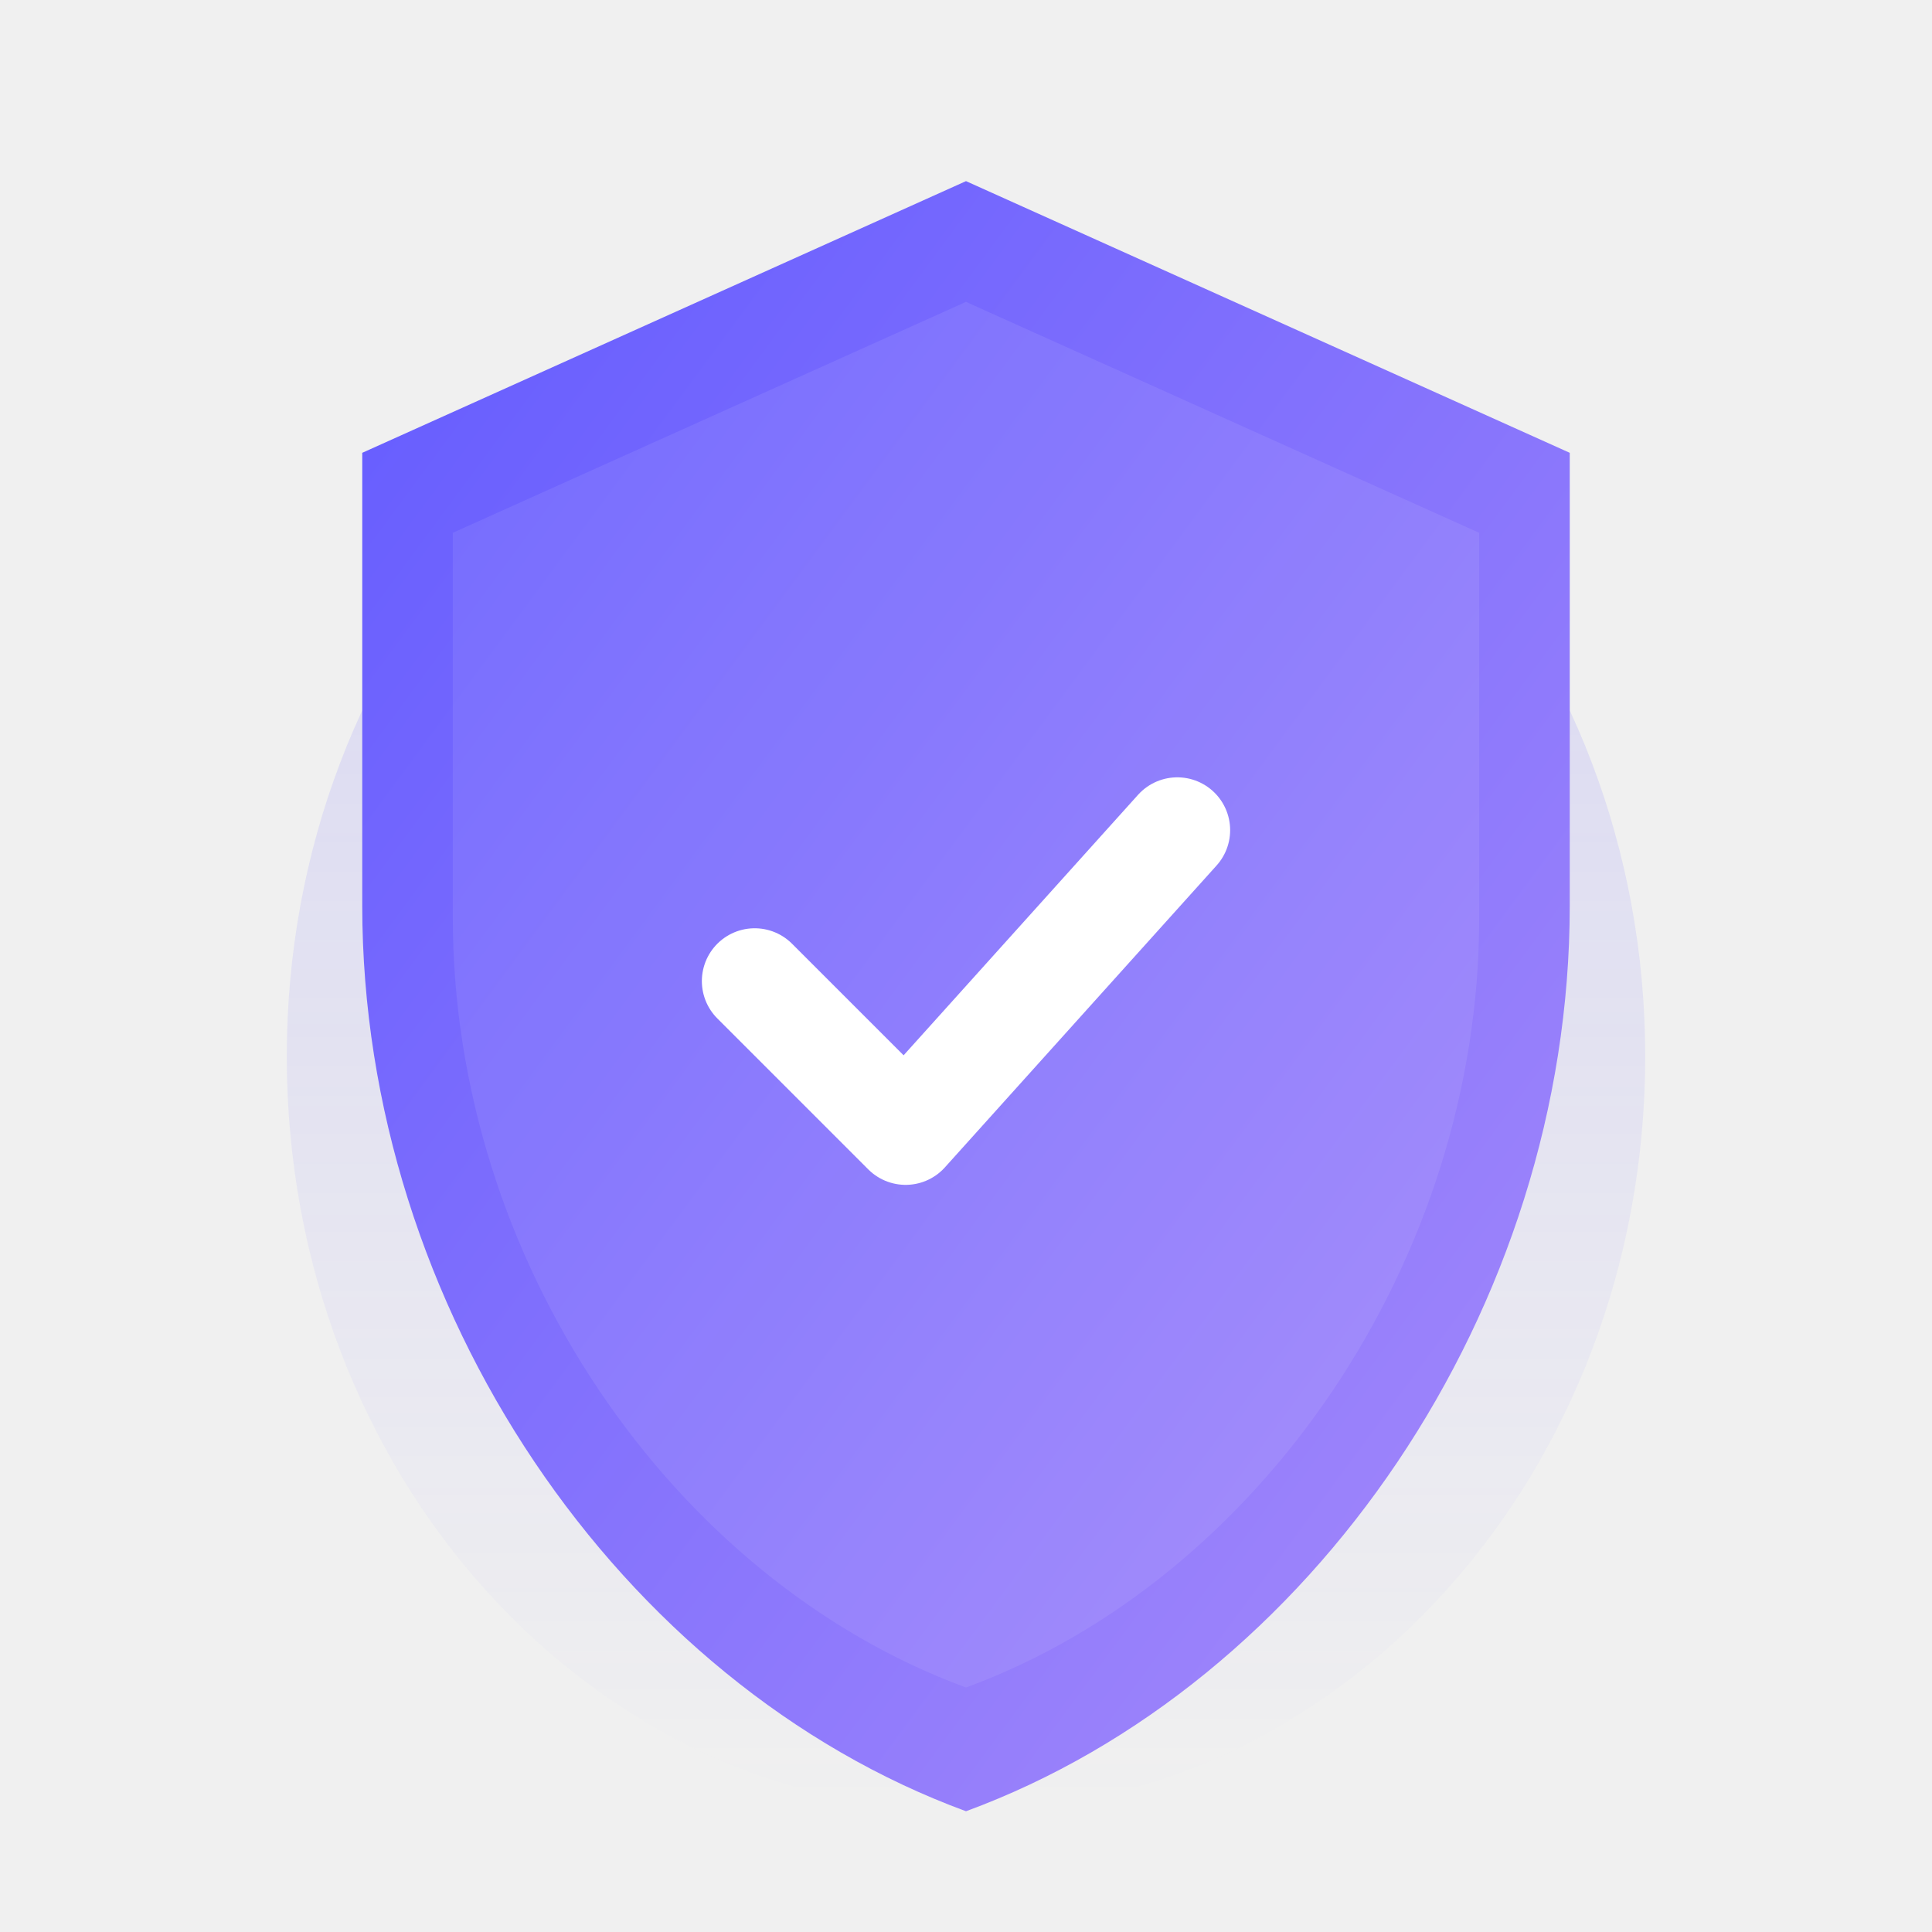
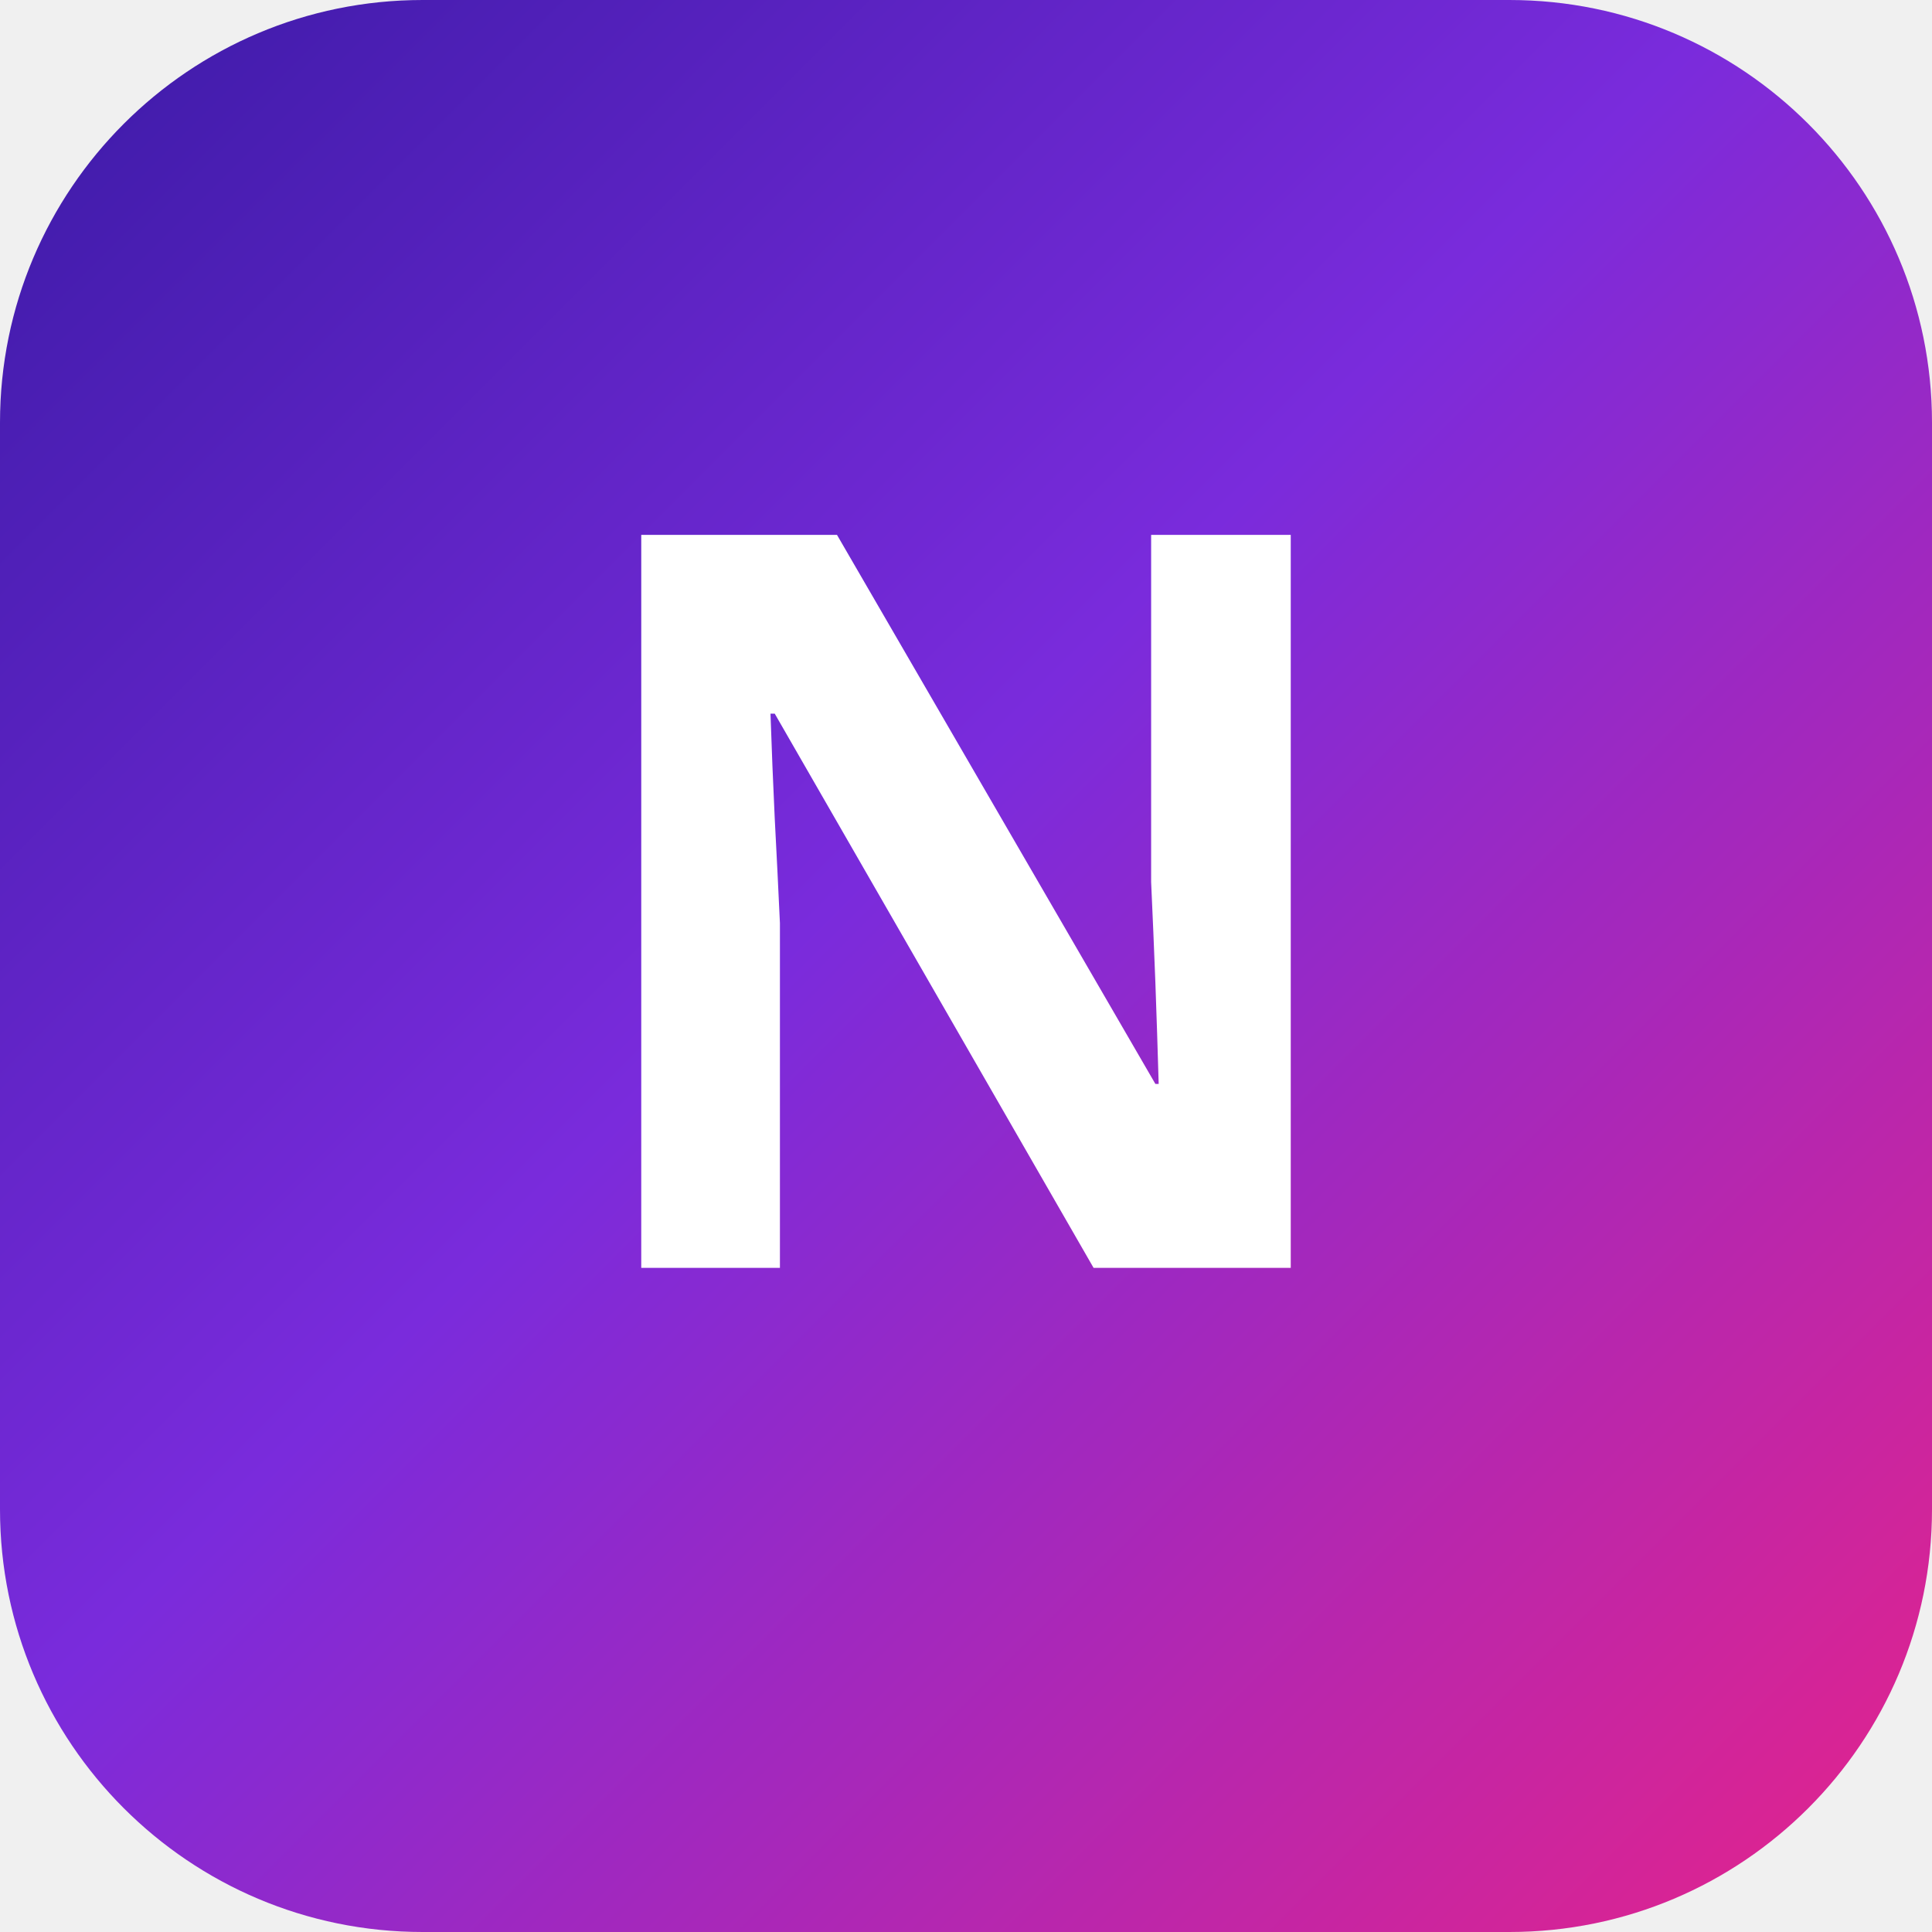
- <svg xmlns="http://www.w3.org/2000/svg" viewBox="0 0 512 512" fill="none">
+ <svg xmlns="http://www.w3.org/2000/svg" viewBox="0 0 64 64">
  <defs>
-     <linearGradient id="shieldGrad" x1="0" y1="0" x2="1" y2="1">
-       <stop offset="0%" stop-color="#635bff" />
-       <stop offset="100%" stop-color="#a78bfa" />
-     </linearGradient>
-     <linearGradient id="glowGrad" x1="0.5" y1="0" x2="0.5" y2="1">
-       <stop offset="0%" stop-color="#635bff" stop-opacity="0.6" />
-       <stop offset="100%" stop-color="#635bff" stop-opacity="0" />
+     <linearGradient id="g" x1="0" y1="0" x2="64" y2="64" gradientUnits="userSpaceOnUse">
+       <stop offset="0" stop-color="#3b1aa6" />
+       <stop offset="0.45" stop-color="#7a2bdc" />
+       <stop offset="1" stop-color="#e6238a" />
    </linearGradient>
  </defs>
-   <ellipse cx="256" cy="280" rx="180" ry="200" fill="url(#glowGrad)" opacity="0.3" />
-   <path d="M256 48l-160 72v120c0 106.7 68.3 206.3 160 240 91.7-33.7 160-133.3 160-240V120L256 48z" fill="url(#shieldGrad)" />
-   <path d="M256 80l-136 61.2v102c0 90.7 58.1 175.4 136 204 77.9-28.6 136-113.3 136-204v-102L256 80z" fill="rgba(255,255,255,0.08)" />
-   <path d="M200 260l40 40 72-80" stroke="#fff" stroke-width="28" stroke-linecap="round" stroke-linejoin="round" fill="none" />
+   <rect width="64" height="64" rx="14" fill="url(#g)" />
+   <text x="32" y="42" font-family="Poppins, sans-serif" font-size="34" font-weight="700" text-anchor="middle" fill="#ffffff" letter-spacing="-1">N</text>
</svg>
